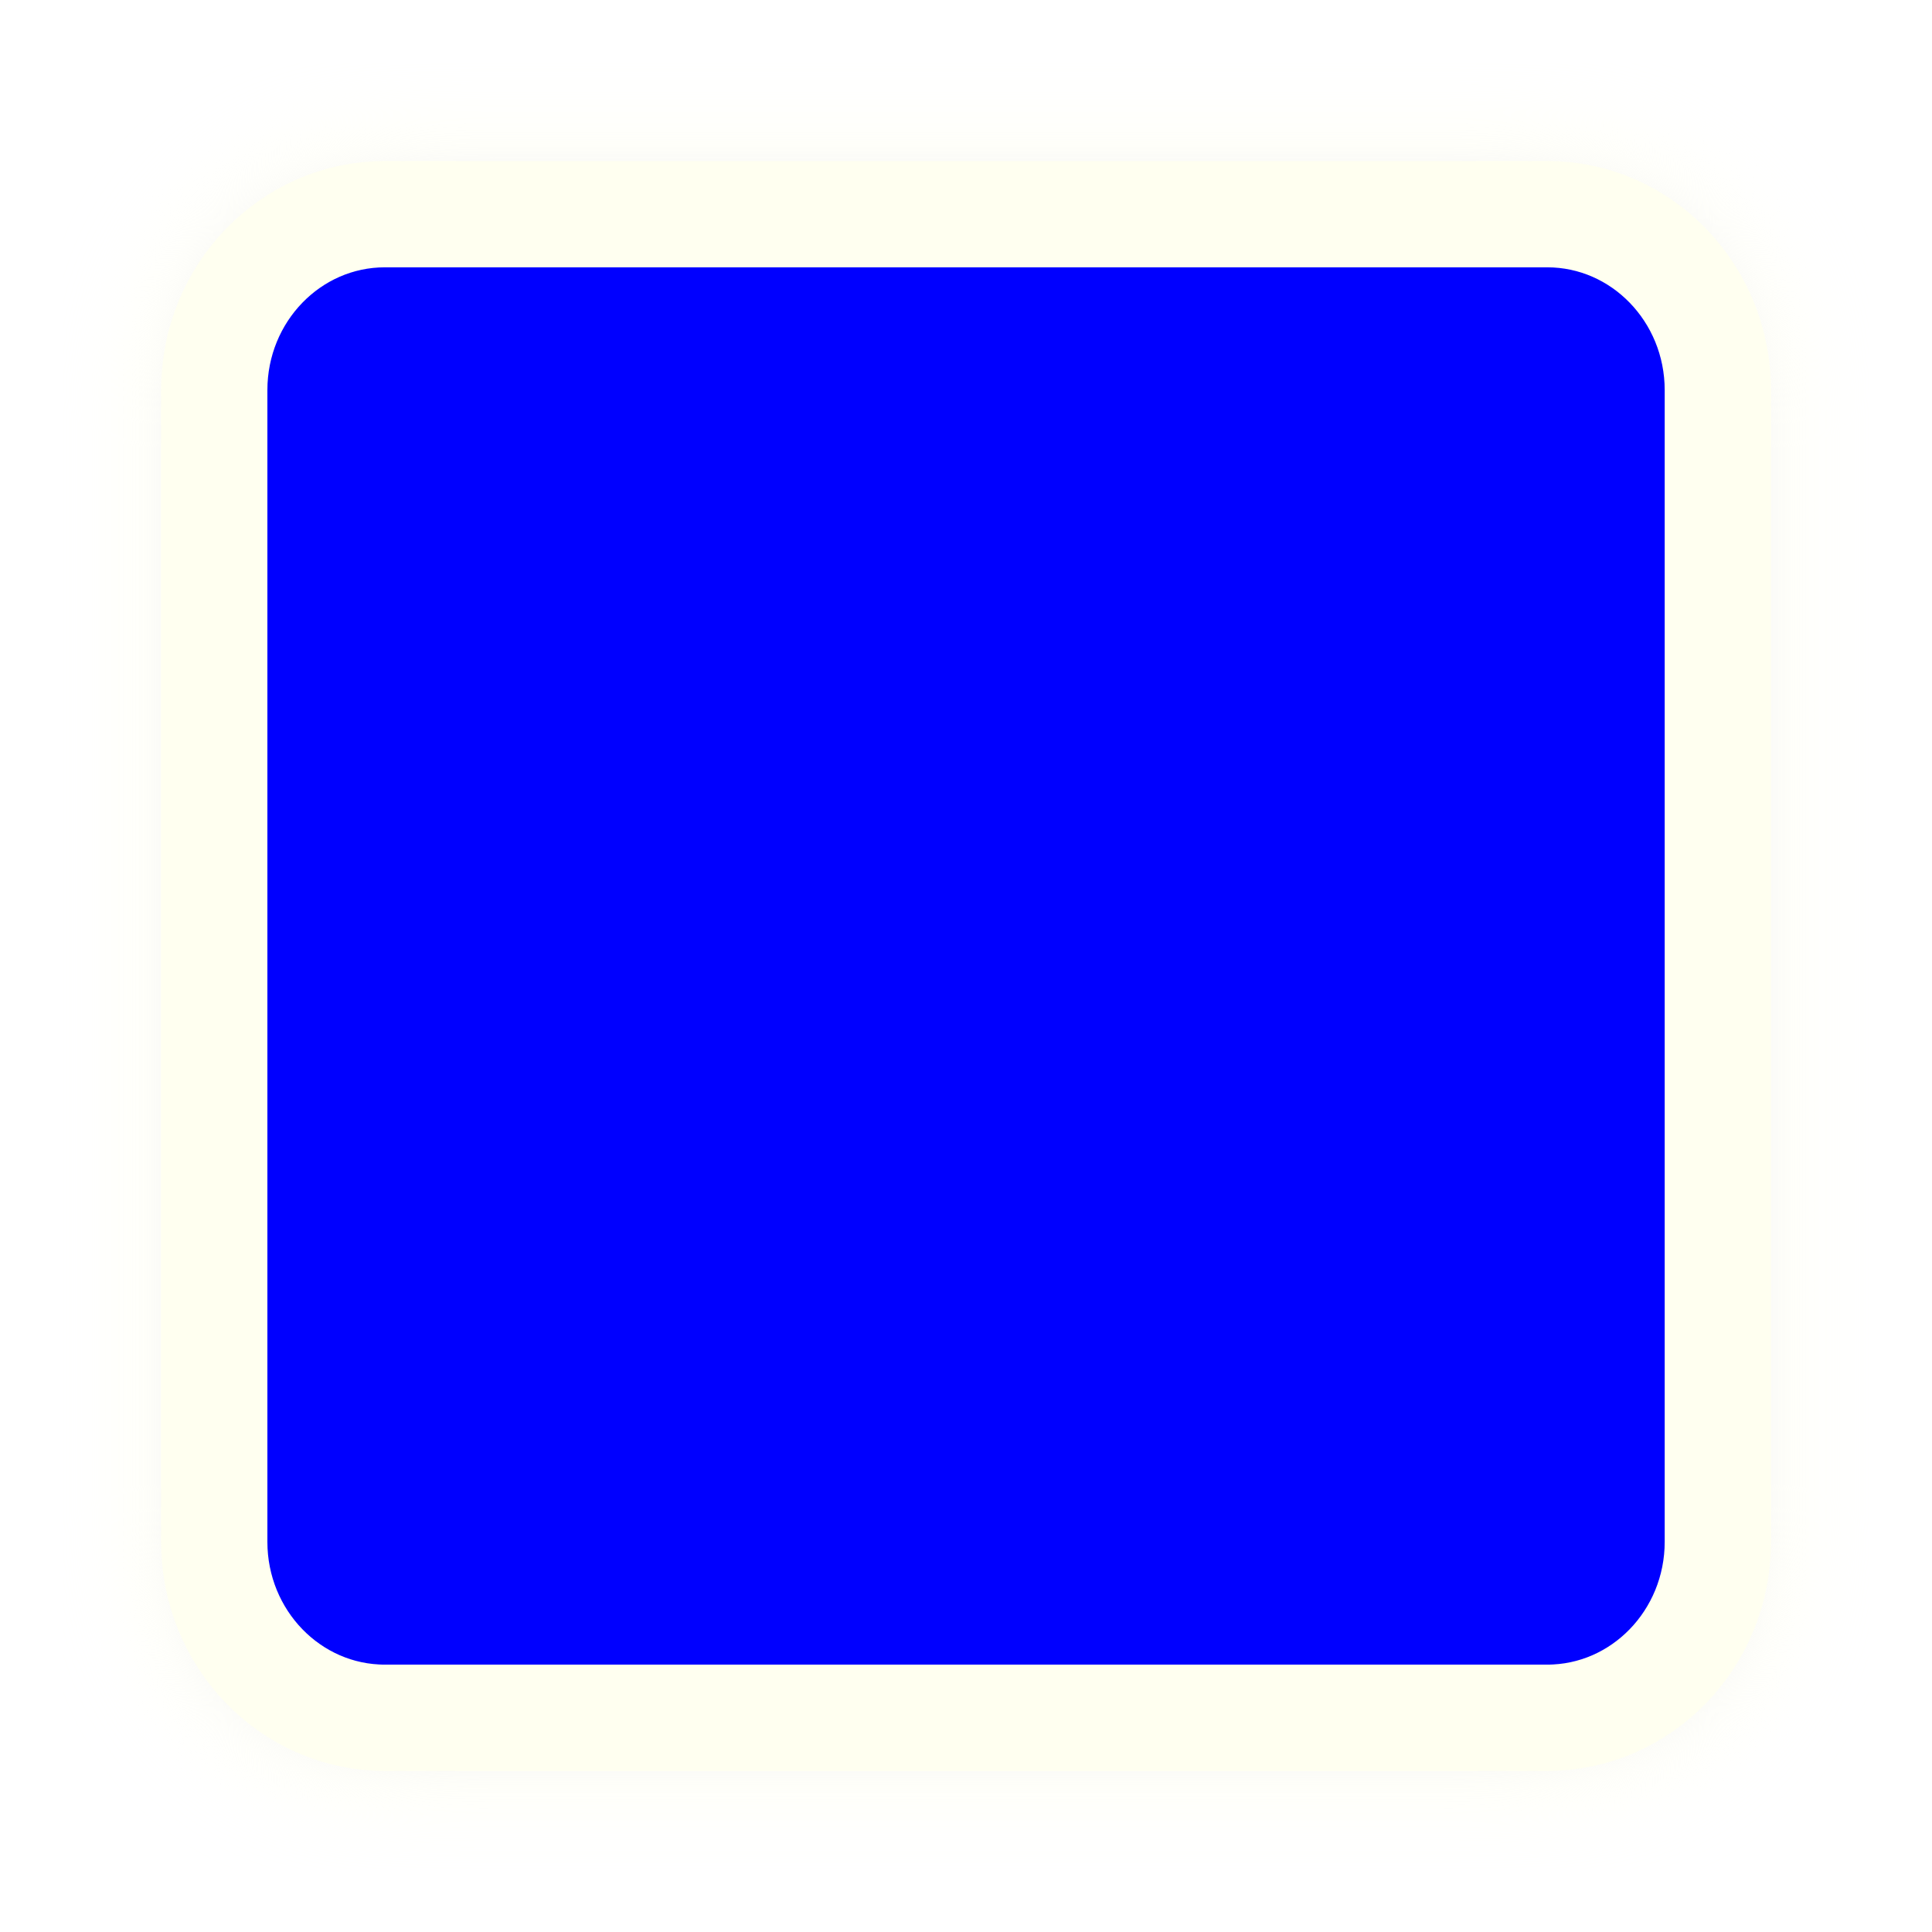
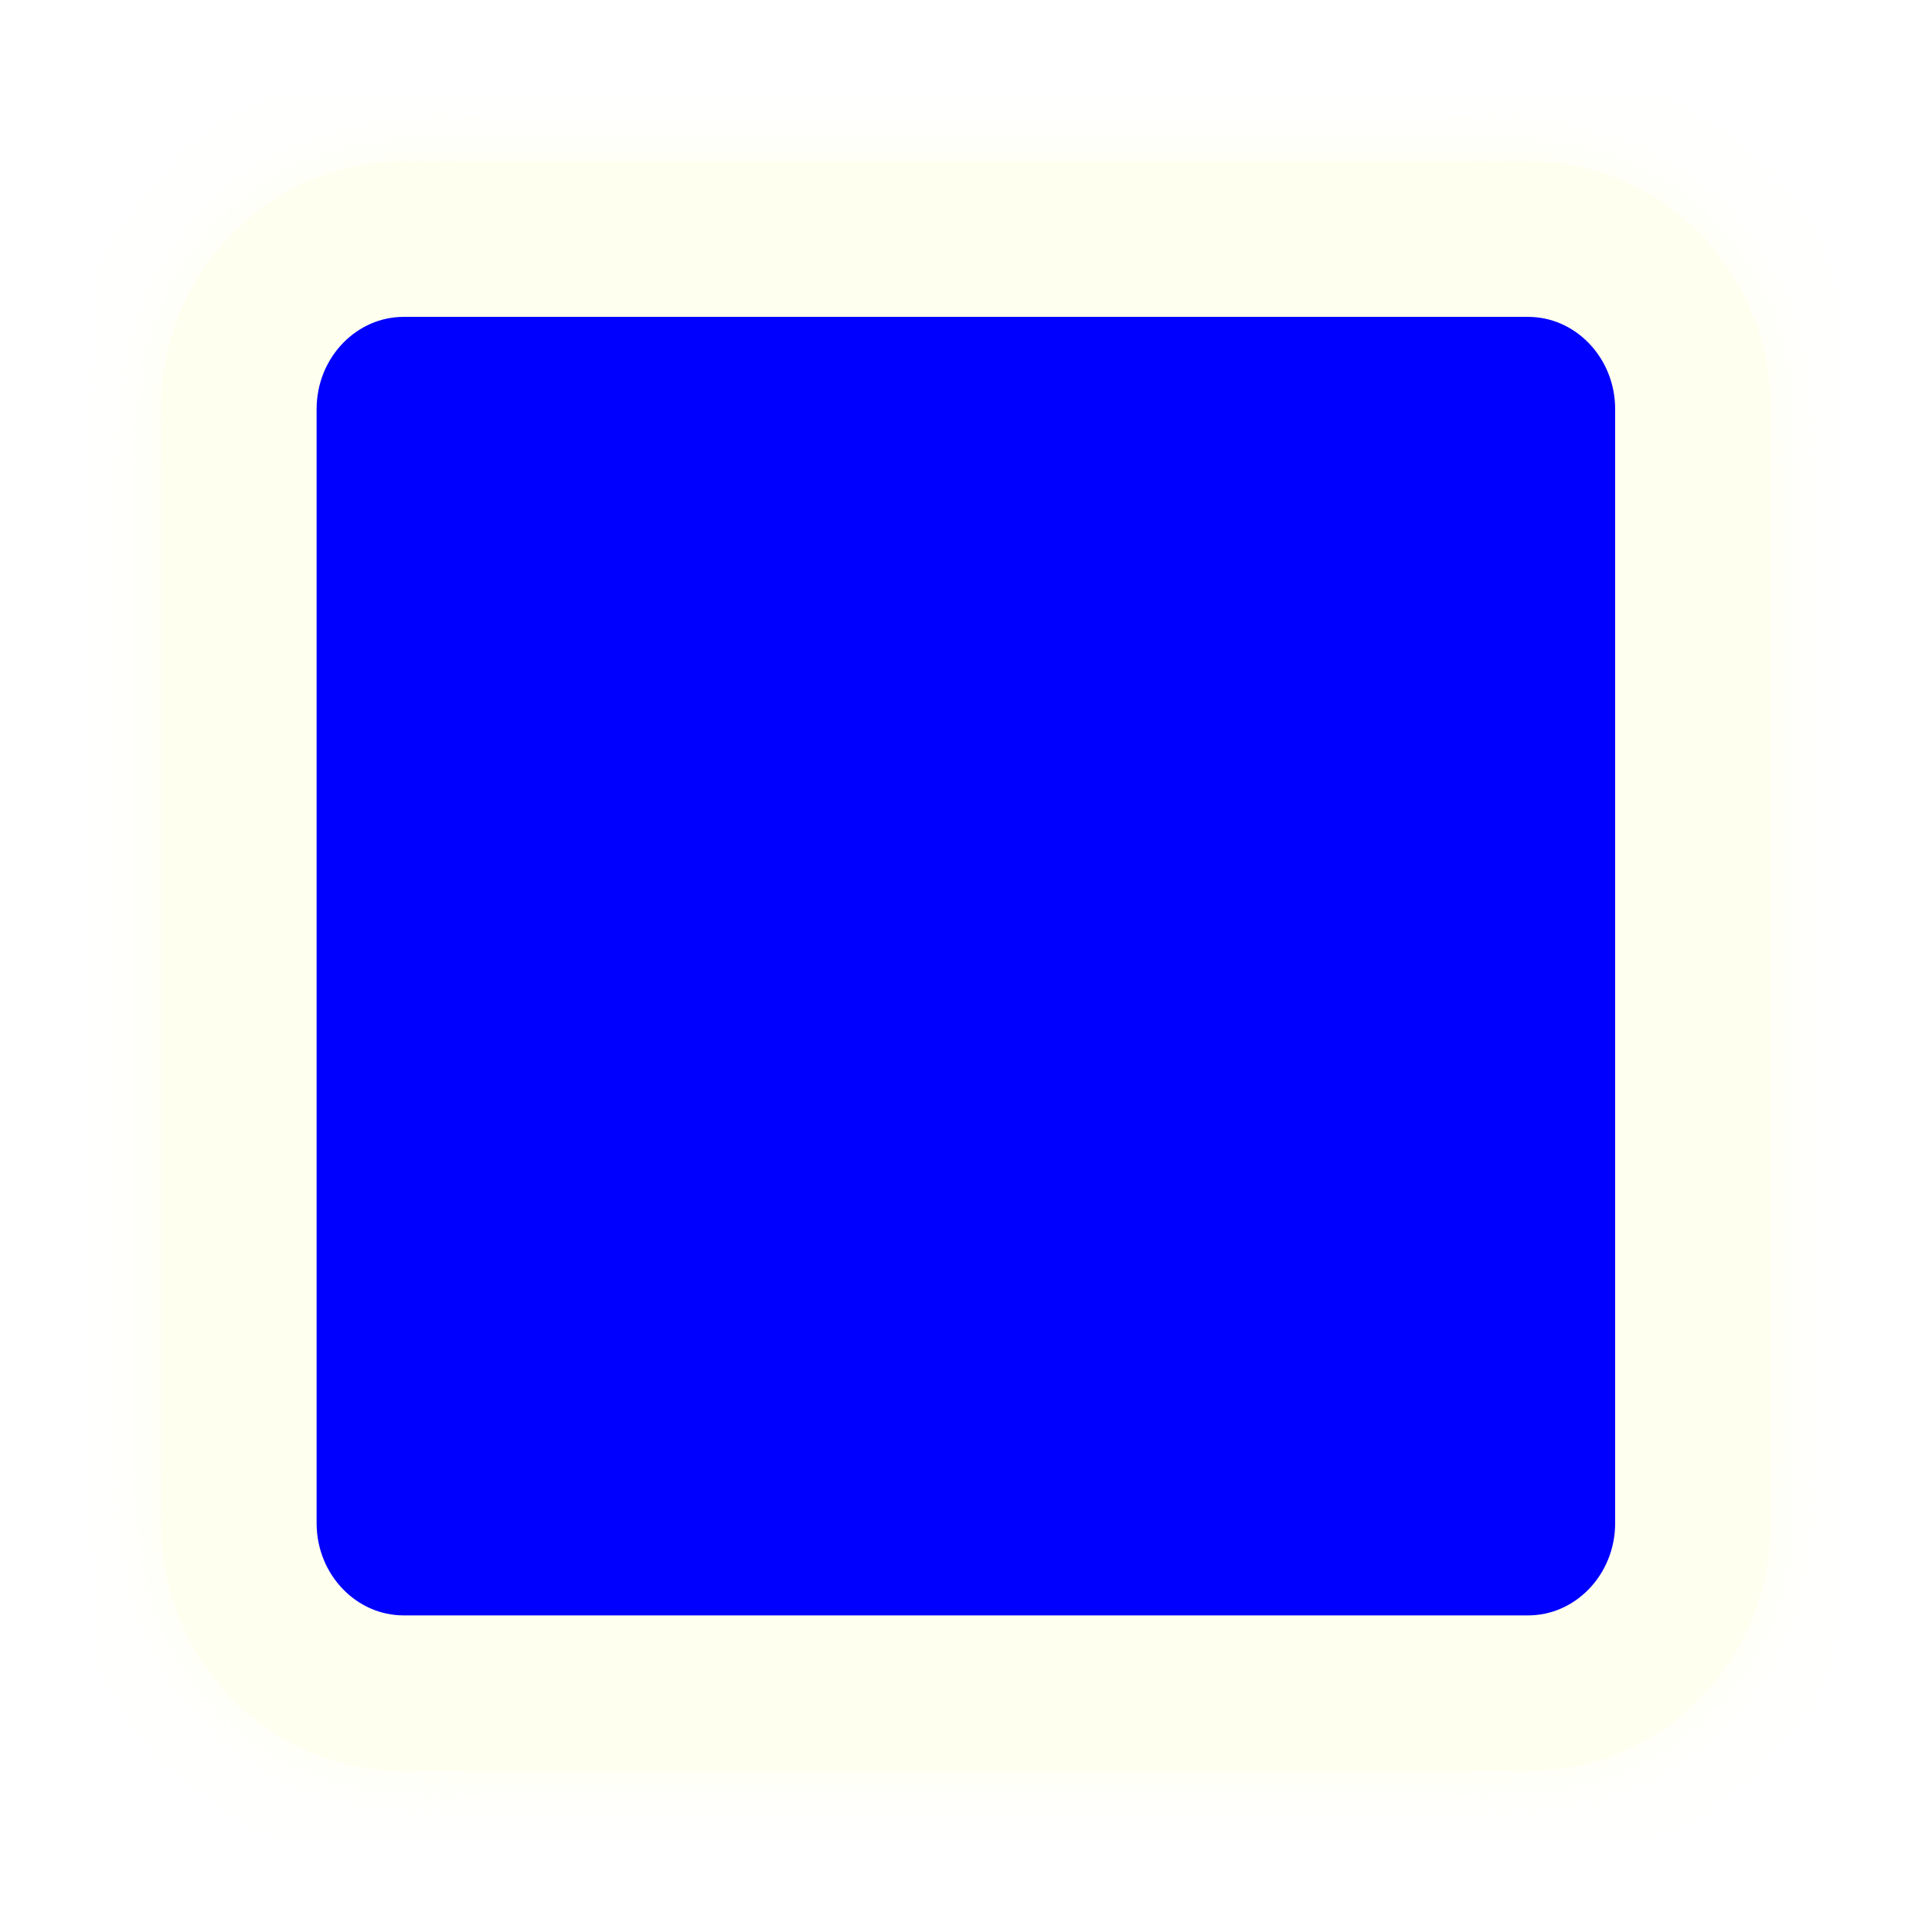
- <svg xmlns="http://www.w3.org/2000/svg" id="svg3046" viewBox="0 0 180 180" height="100%" width="100%" version="1.1">
-   <defs id="defs3974">
-     <filter id="filter3976" color-interpolation-filters="sRGB">
-       <feGaussianBlur id="feGaussianBlur3978" stdDeviation="5" result="result91" />
-       <feComposite id="feComposite3980" operator="over" in2="result91" in="SourceGraphic" />
+ <svg xmlns="http://www.w3.org/2000/svg" id="blue-cube" viewBox="0 0 186.112 186.112" height="100%" width="100%" version="1.1">
+   <defs id="defs2991">
+     <filter id="filter2993" color-interpolation-filters="sRGB">
+       <feGaussianBlur id="feGaussianBlur2995" stdDeviation="5" result="result91" />
+       <feComposite id="feComposite2997" operator="over" in2="result91" in="SourceGraphic" />
    </filter>
  </defs>
-   <g id="layer1" filter="url(#filter3976)" transform="translate(-174.2812,-220.9375)">
-     <rect id="rect3073" stroke-dasharray="none" rx="15.905" ry="16.398" height="140.09" width="140.09" stroke="#fffff0" stroke-miterlimit="4" y="240.89" x="194.24" stroke-width="9.906" fill="#00F" />
+   <g id="layer1" filter="url(#filter2993)" transform="translate(-171.2406,-217.8656)">
+     <rect id="rect3073" stroke-dasharray="none" rx="15.905" ry="16.398" height="140.09" width="140.09" stroke="#fffff0" stroke-miterlimit="4" y="240.89" x="194.24" stroke-width="15" fill="#00F" />
  </g>
</svg>
